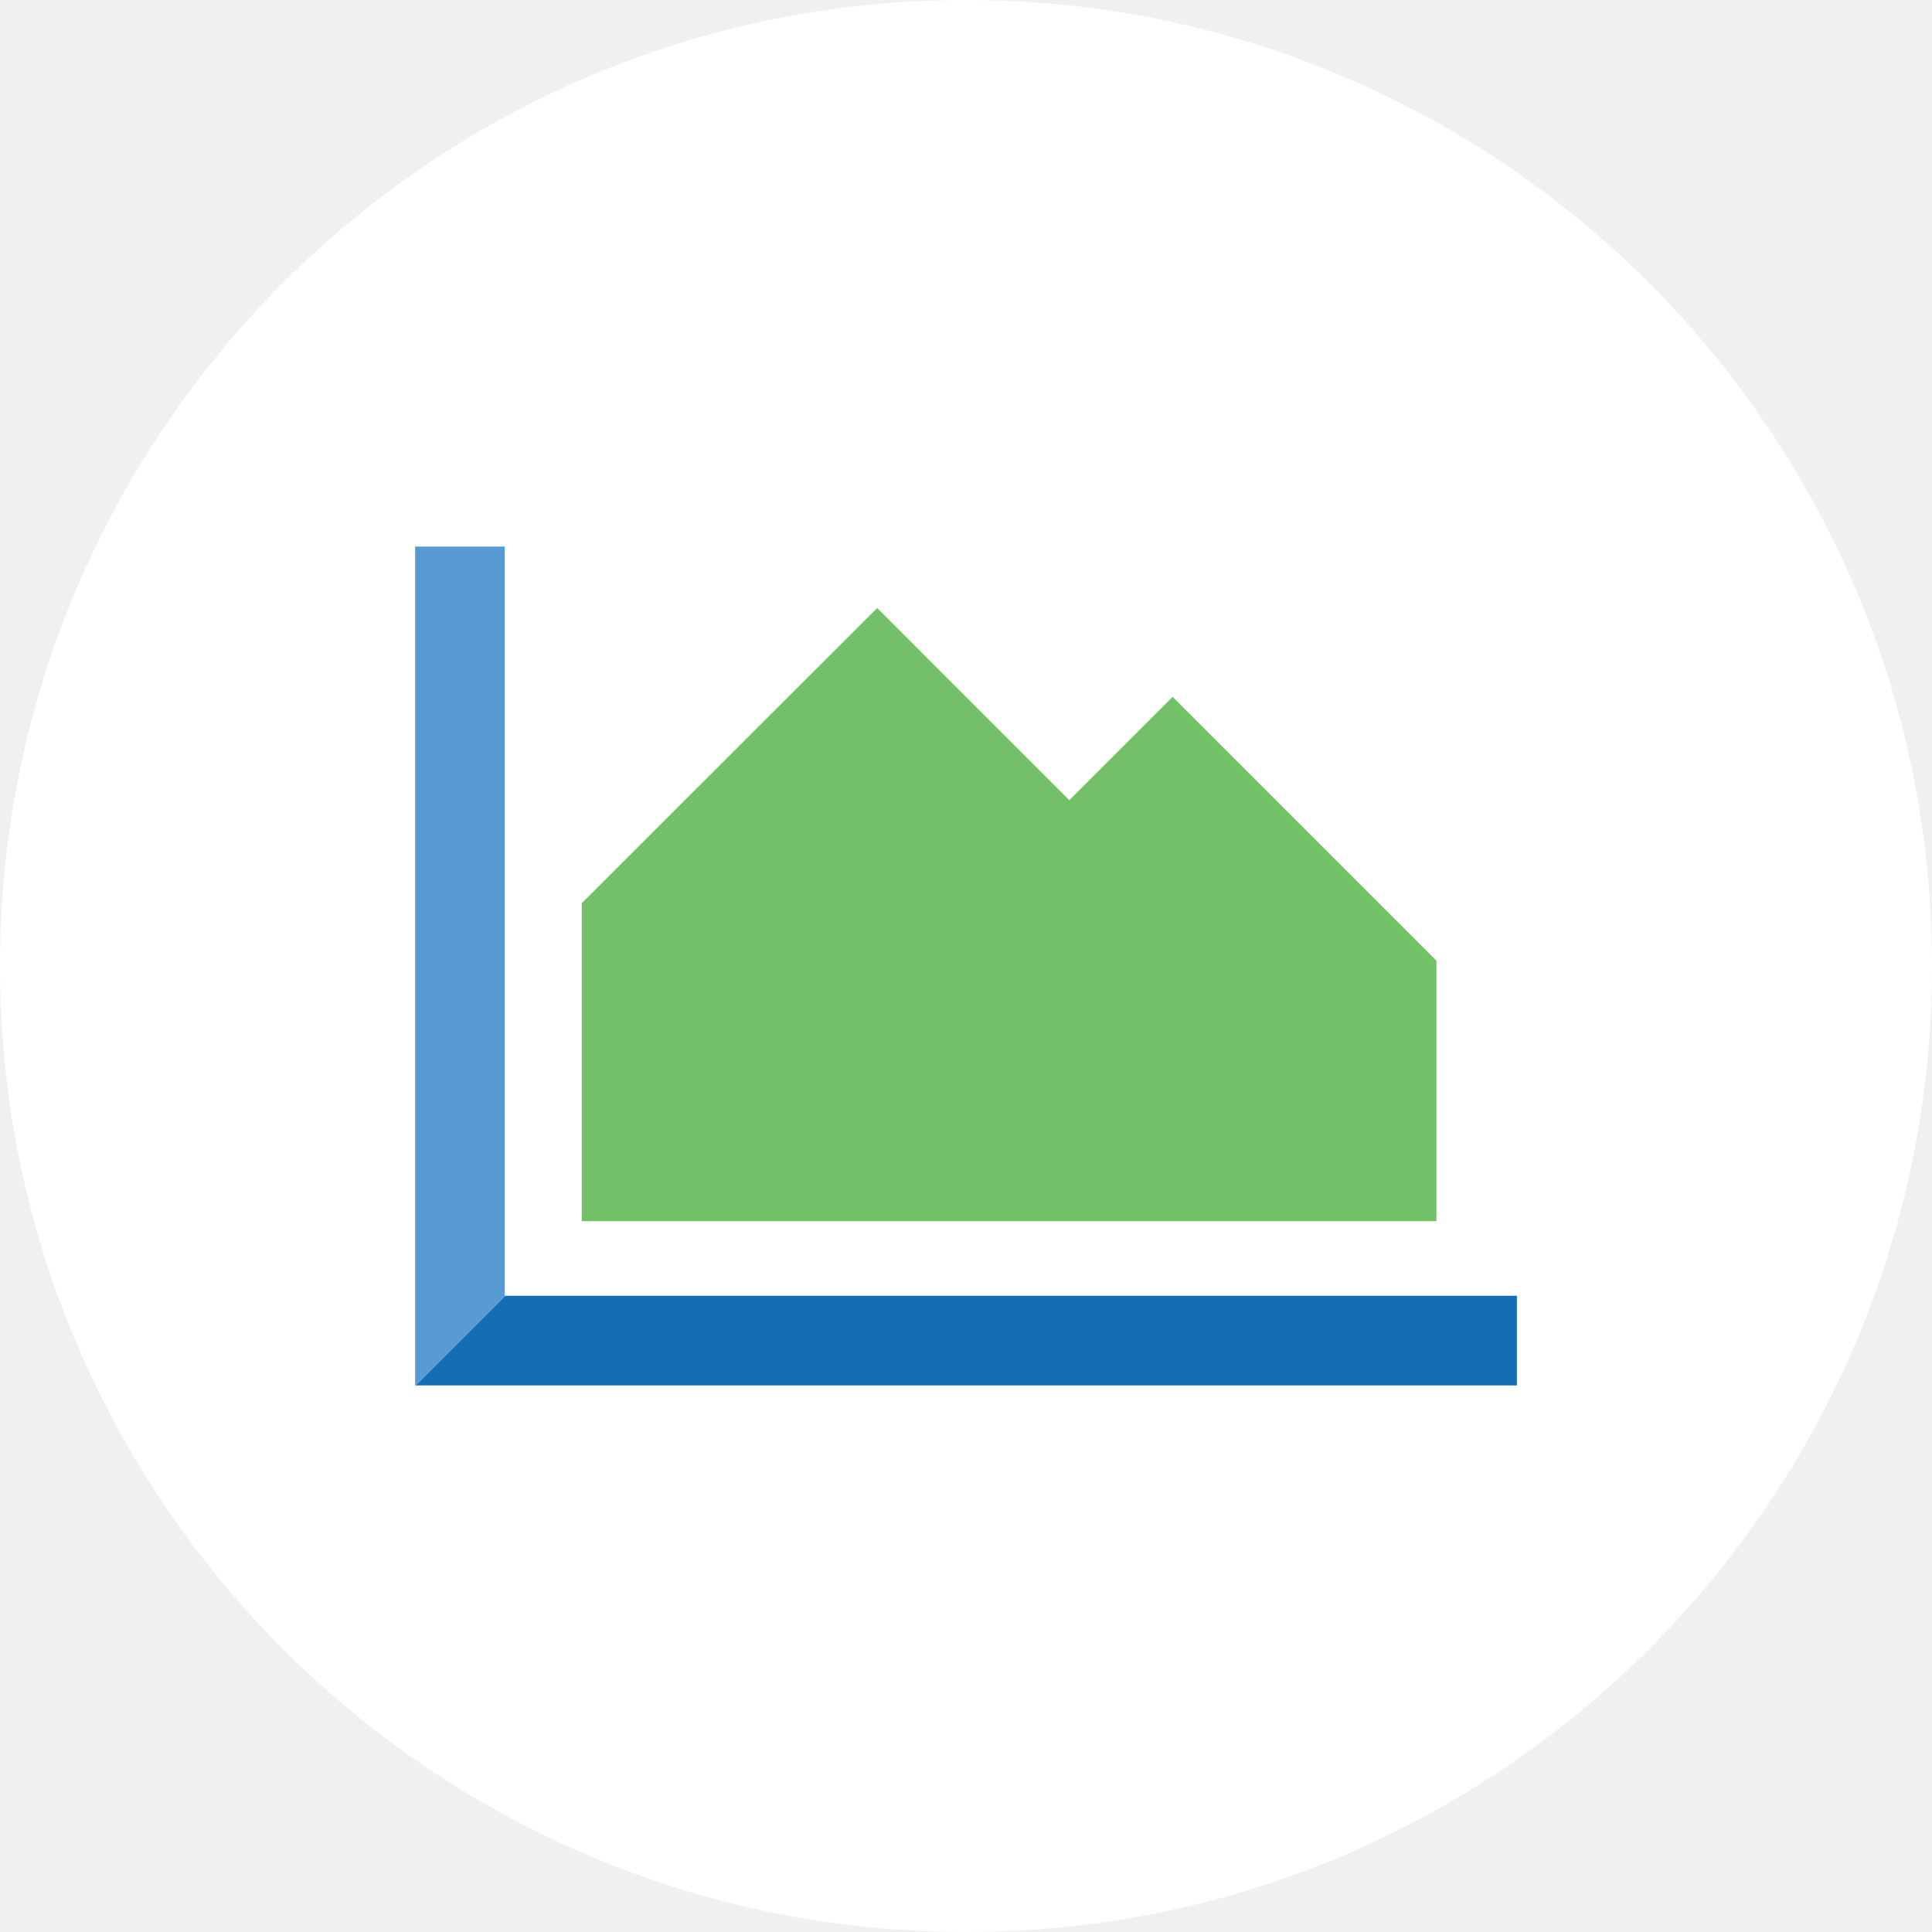
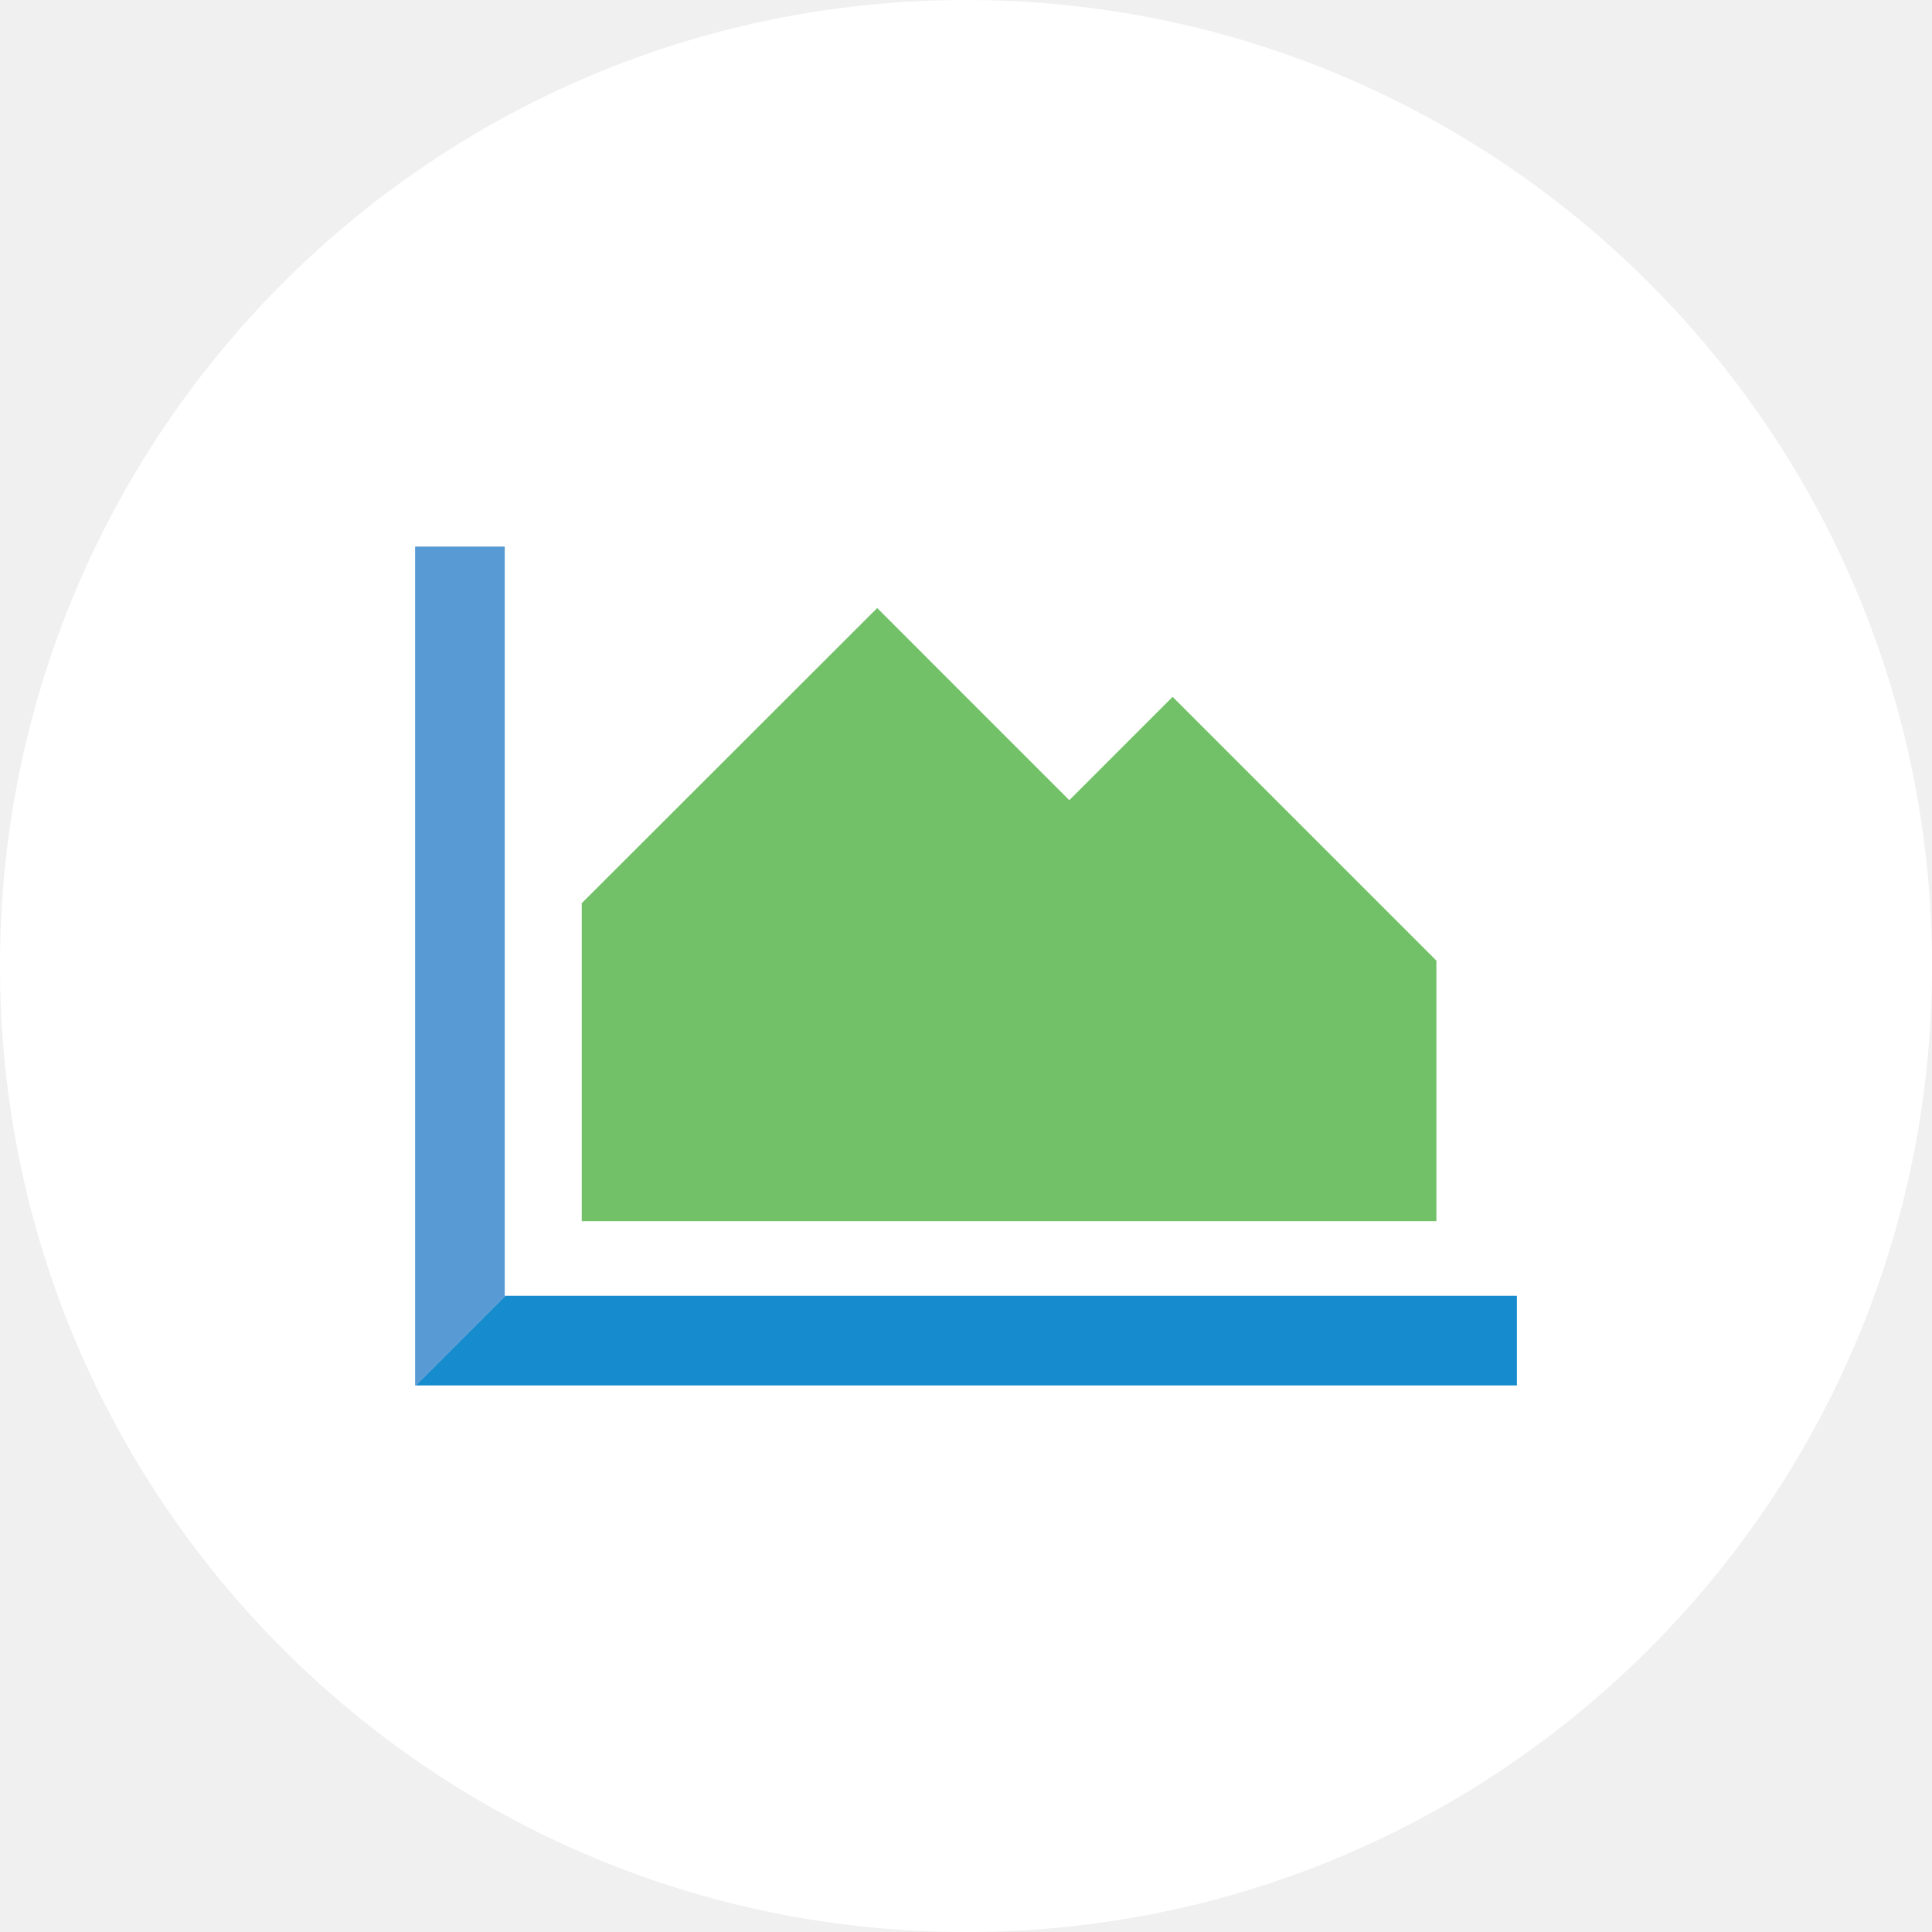
<svg xmlns="http://www.w3.org/2000/svg" viewBox="0 0 72 72">
  <defs>
-     <style>.cls-1{fill:#fff;}.cls-2{fill:#146cb5;}.cls-3{fill:#589ad3;}.cls-4{fill:#72c068;}</style>
+     <style>.cls-1{fill:#fff;}.cls-2{fill:#168bcd;}.cls-3{fill:#589ad3;}.cls-4{fill:#72c068;}</style>
  </defs>
  <g id="Layer_2">
    <g id="Layer_1-2">
      <circle class="cls-1" cx="36" cy="36" r="36" />
      <polygon class="cls-2" points="18.81 48.31 18.84 48.29 18.81 48.29 18.81 48.31" />
      <polygon class="cls-2" points="18.84 48.29 18.81 48.31 15.49 51.63 18.81 51.63 56.53 51.63 56.53 48.29 18.84 48.29" />
      <polygon class="cls-3" points="15.47 20.37 15.47 35.64 15.47 48.29 15.47 51.63 15.49 51.63 18.81 48.31 18.81 48.29 18.81 38.99 18.81 20.37 15.47 20.37" />
      <polygon class="cls-4" points="53.53 35.8 43.7 25.97 39.85 29.82 32.69 22.66 32.69 22.66 21.68 33.66 21.68 35.8 21.68 44.03 21.68 45.51 53.53 45.51 53.53 35.8" />
    </g>
  </g>
</svg>
